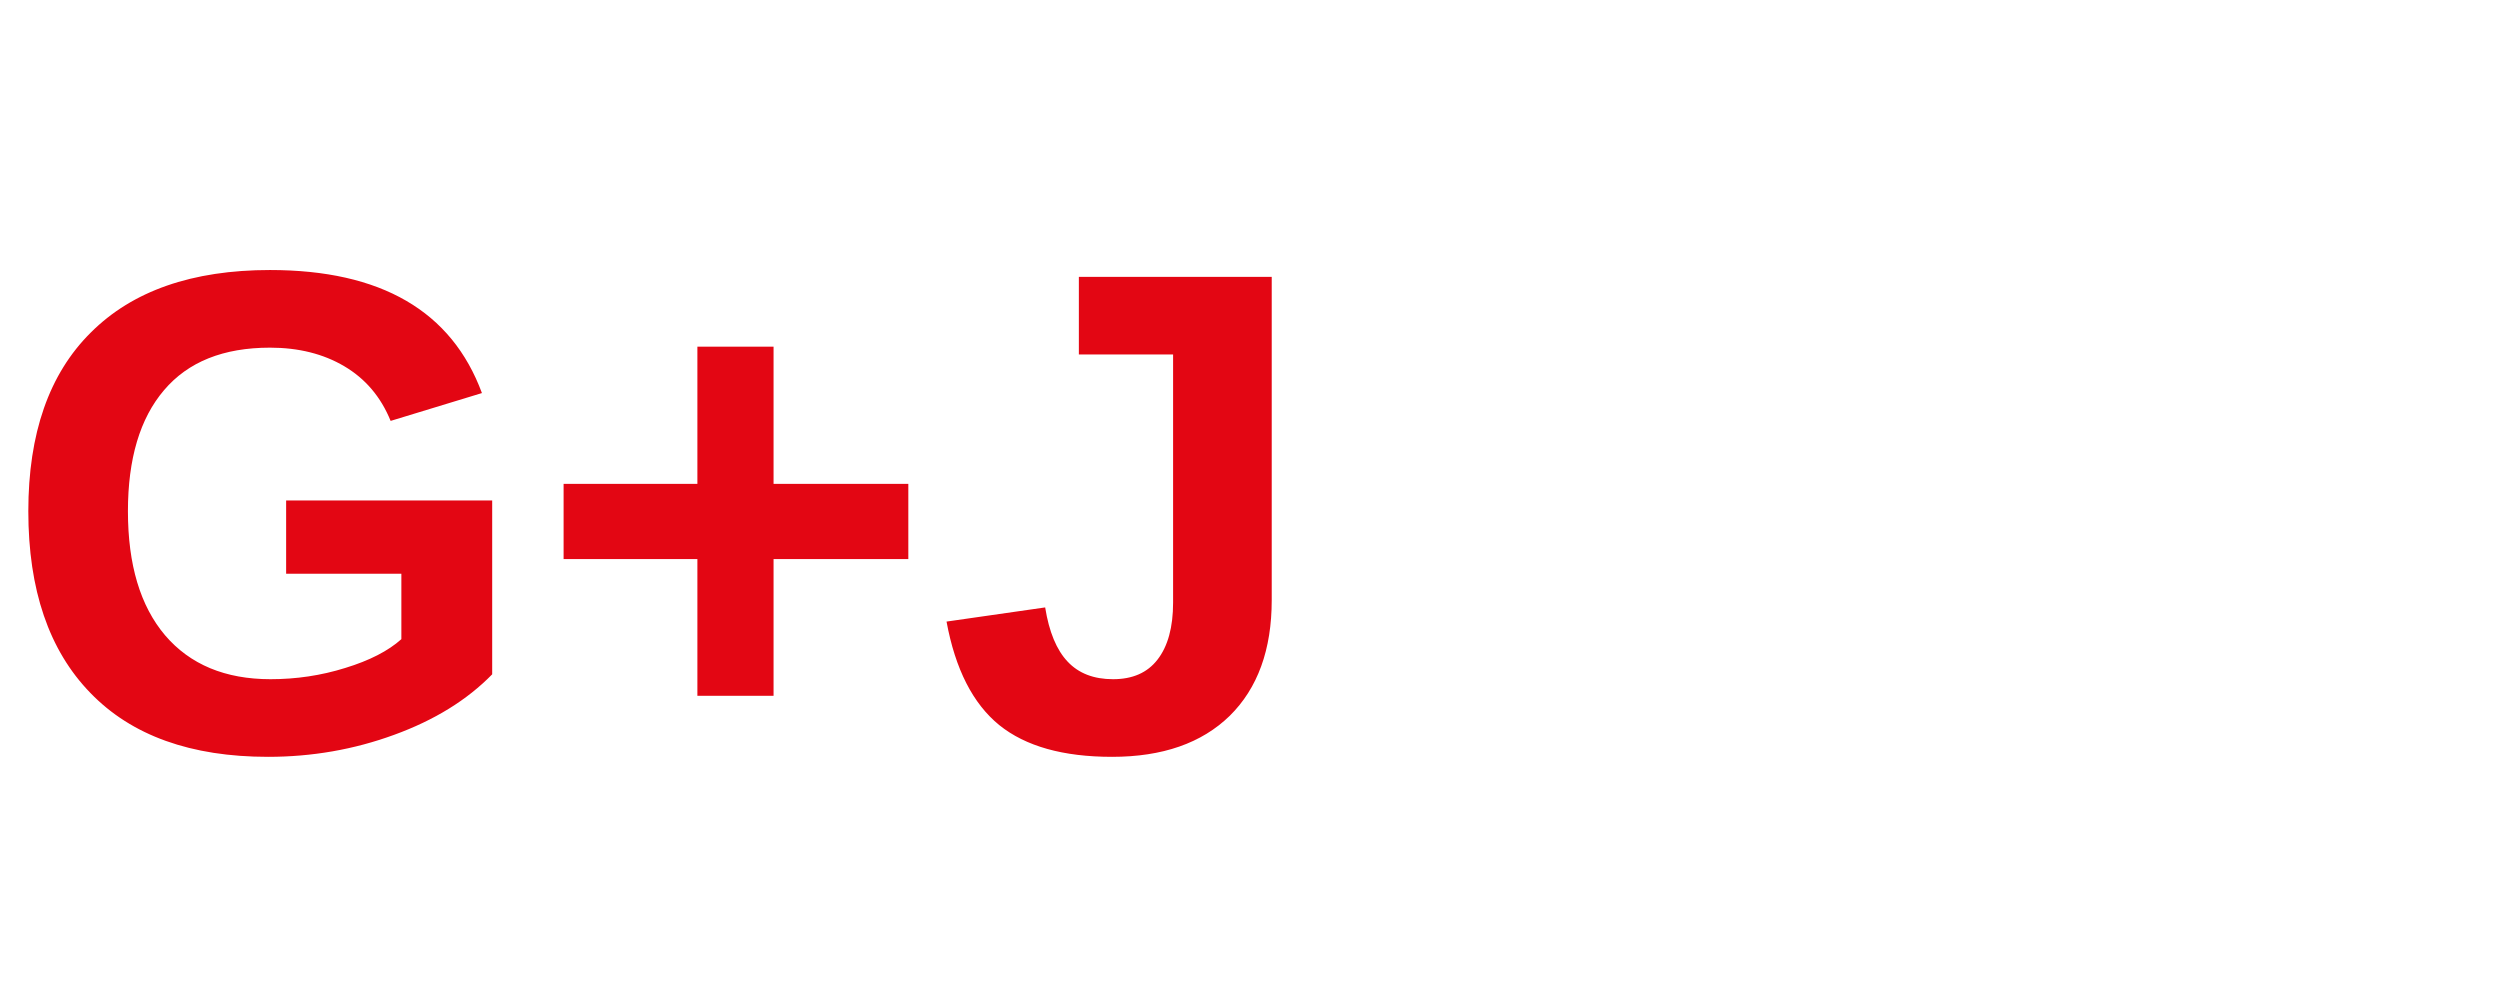
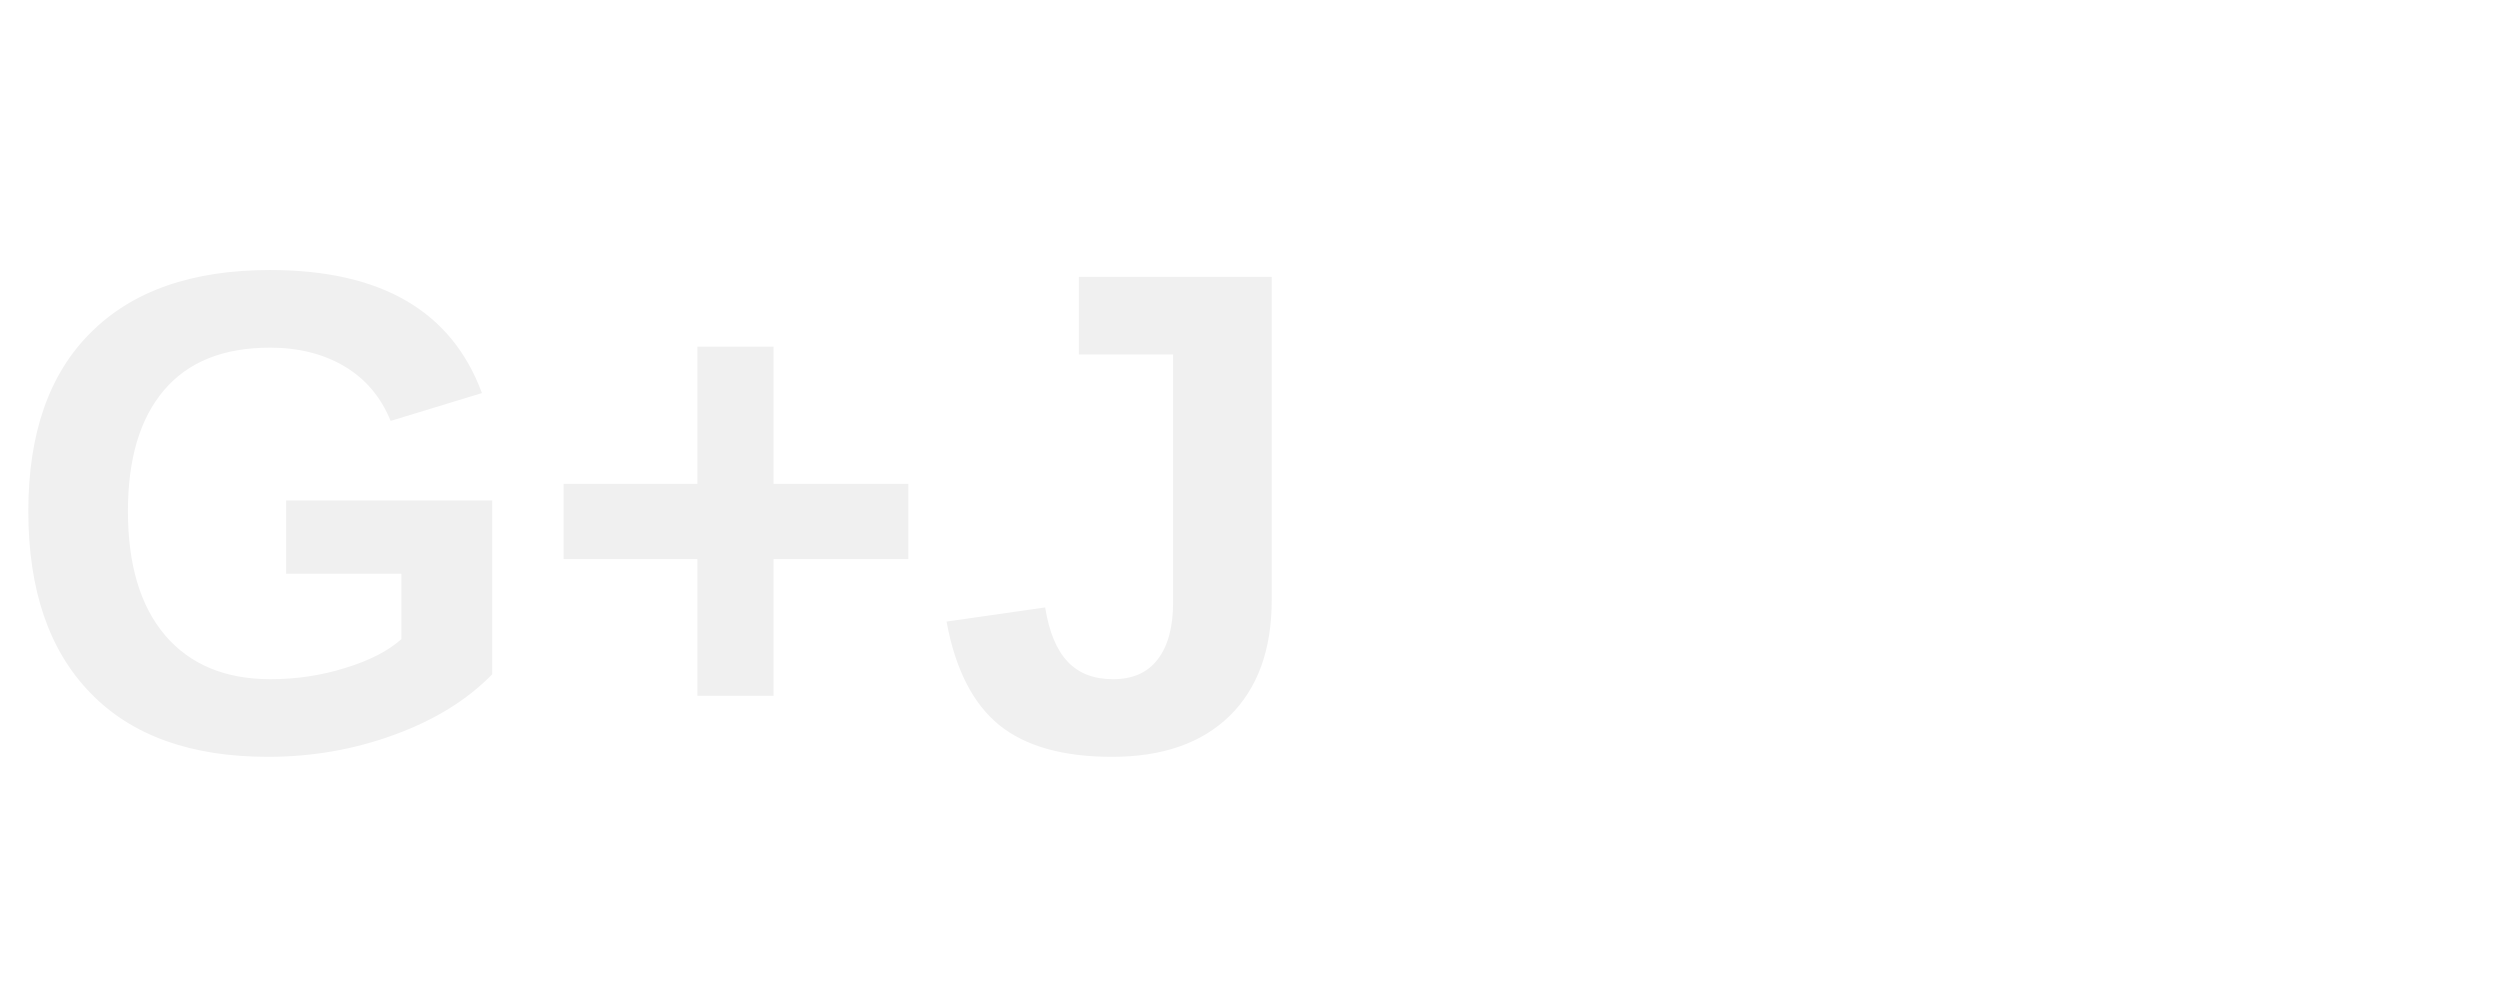
<svg xmlns="http://www.w3.org/2000/svg" viewBox="0 0 80 32" role="img" aria-label="Gruner + Jahr">
-   <text x="0" y="24" font-family="Arial, Helvetica, sans-serif" font-size="22" font-weight="700" fill="#E30613">G+J</text>
+   <text x="0" y="24" font-family="Arial, Helvetica, sans-serif" font-size="22" font-weight="700" fill="#f0f0f0">G+J</text>
</svg>
